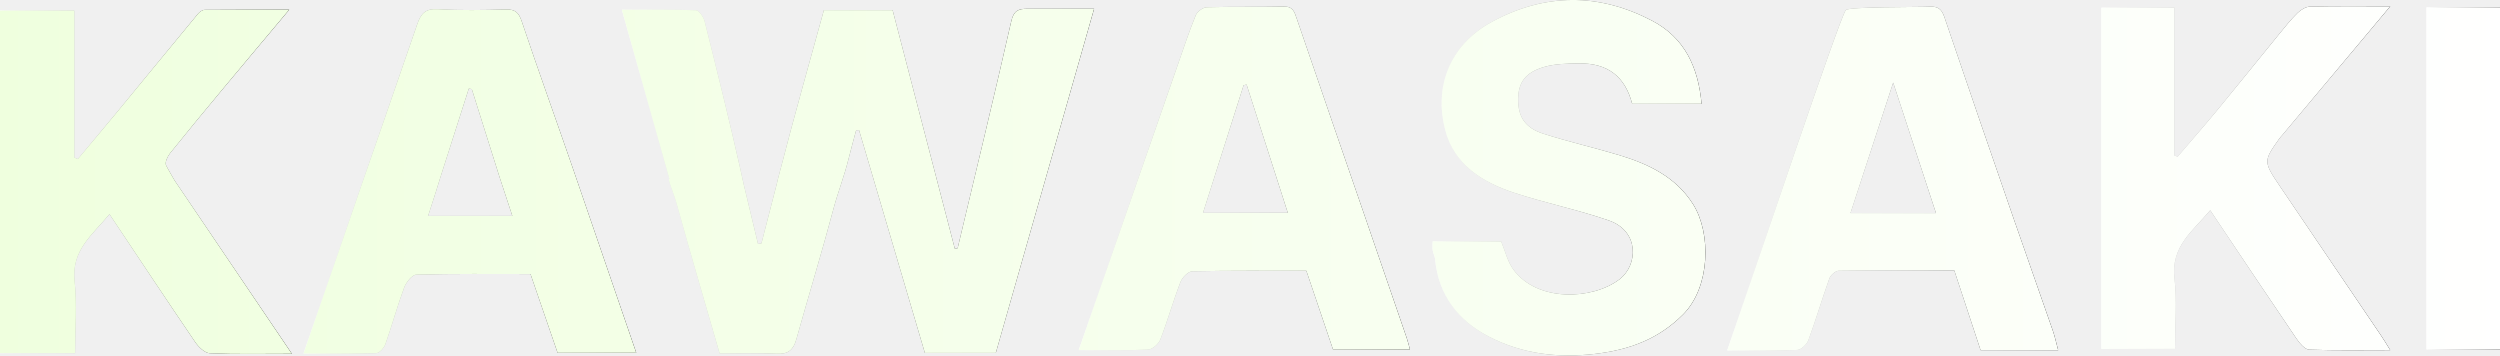
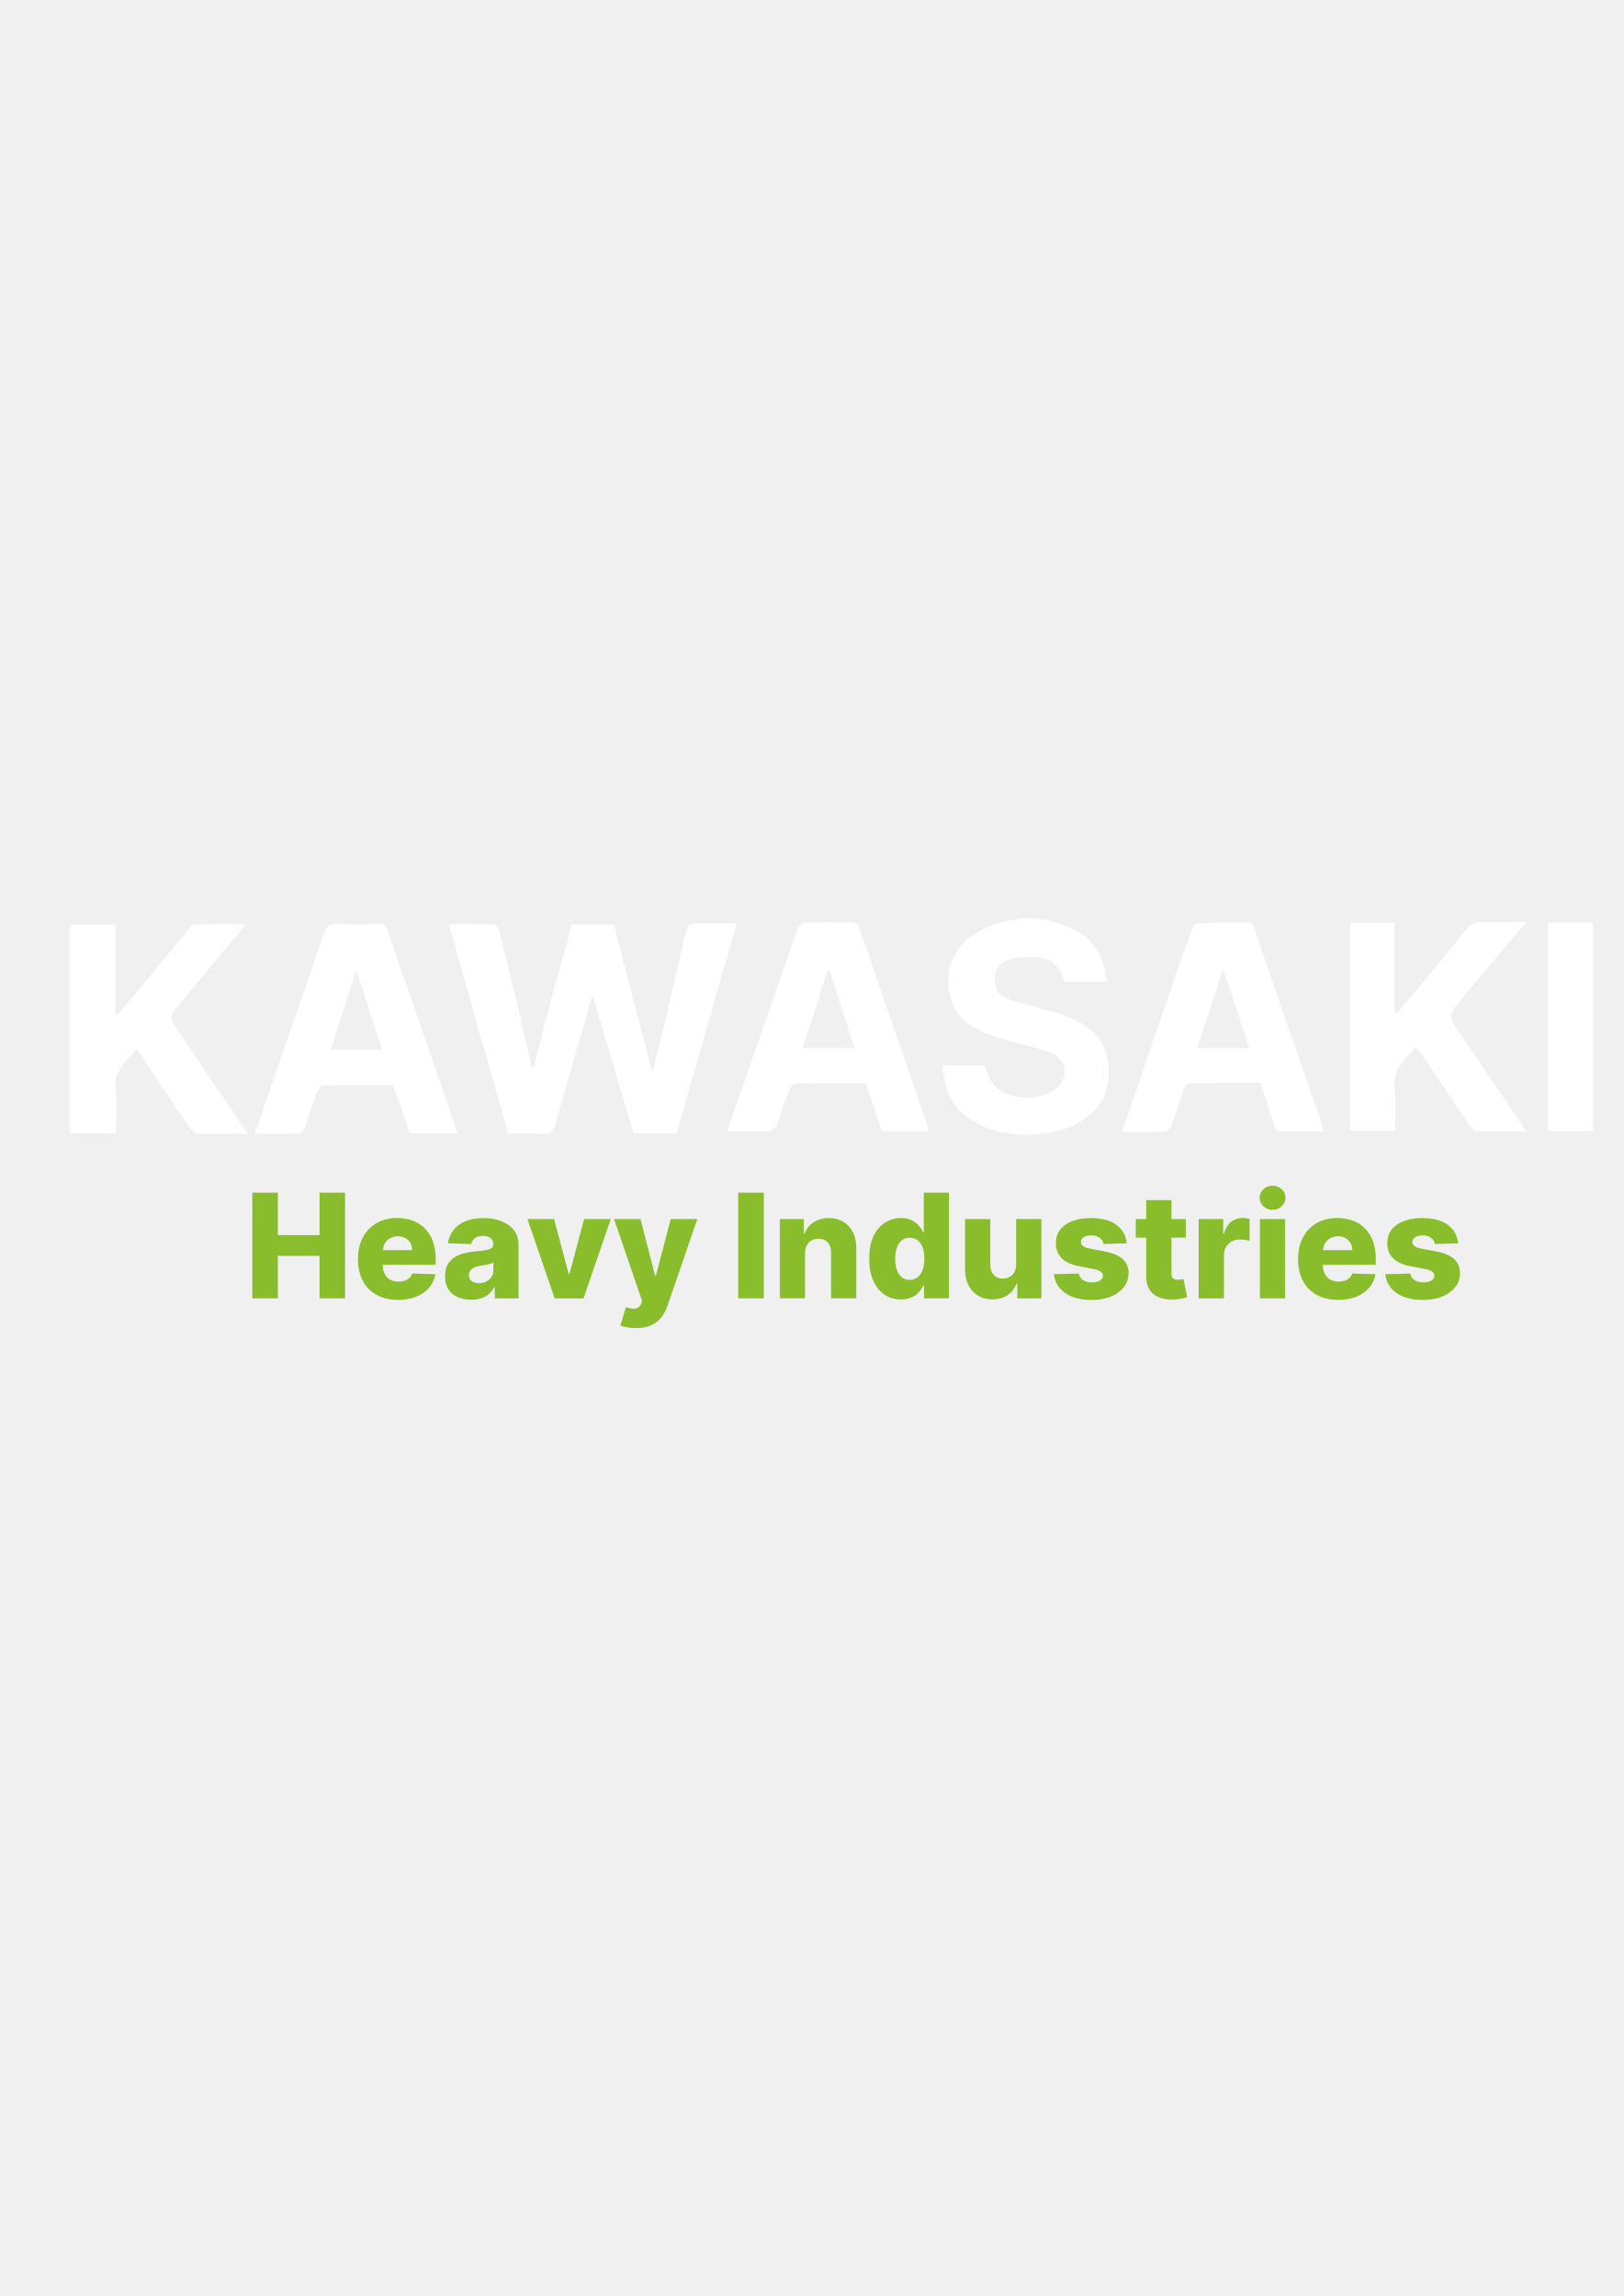
- <svg xmlns="http://www.w3.org/2000/svg" xmlns:xlink="http://www.w3.org/1999/xlink" id="uuid-5846ba94-301a-46fb-b42f-ebc196474dc8" data-name="Capa 1" viewBox="0 0 1342 190.8">
+ <svg xmlns="http://www.w3.org/2000/svg" id="uuid-76b1524d-5d5c-434e-9fa3-92e228310ab0" data-name="Capa 1" viewBox="0 0 595.28 841.89">
  <defs>
-     <linearGradient id="uuid-8b78aba8-de69-4cd5-9a6a-f5865b797529" data-name="Degradado sin nombre" x1="333.82" y1="97.31" x2="587.33" y2="97.31" gradientUnits="userSpaceOnUse">
-       <stop offset="0" stop-color="#fff" />
-       <stop offset="1" stop-color="#000" />
-     </linearGradient>
-     <linearGradient id="uuid-1ea50ef6-f795-40cd-b687-fa04b129b8e9" data-name="Degradado sin nombre 51" x1="-11" y1="97.31" x2="1355" y2="97.31" gradientUnits="userSpaceOnUse">
-       <stop offset="0" stop-color="#efffde" />
-       <stop offset="1" stop-color="#fff" />
-     </linearGradient>
-     <linearGradient id="uuid-208a0206-29e5-41eb-868e-97c0916191a7" data-name="Degradado sin nombre" x1="162.91" y1="97.37" x2="341.56" y2="97.37" xlink:href="#uuid-8b78aba8-de69-4cd5-9a6a-f5865b797529" />
-     <linearGradient id="uuid-548928e4-d766-4a7d-875b-65db7ebe4420" data-name="Degradado sin nombre 51" y1="97.37" y2="97.37" xlink:href="#uuid-1ea50ef6-f795-40cd-b687-fa04b129b8e9" />
-     <linearGradient id="uuid-38eb59c1-d5ee-49e1-96e7-42b926493078" data-name="Degradado sin nombre" x1="0" y1="97.6" x2="156.69" y2="97.6" xlink:href="#uuid-8b78aba8-de69-4cd5-9a6a-f5865b797529" />
-     <linearGradient id="uuid-ce79280c-e335-4bfb-8eb4-b780c2e18a31" data-name="Degradado sin nombre 51" y1="97.6" x2="1355" y2="97.6" xlink:href="#uuid-1ea50ef6-f795-40cd-b687-fa04b129b8e9" />
-     <linearGradient id="uuid-9f8bdfe9-5ce0-46f9-8bc7-a7f076465ac7" data-name="Degradado sin nombre" x1="1128.03" y1="95.69" x2="1283.11" y2="95.69" xlink:href="#uuid-8b78aba8-de69-4cd5-9a6a-f5865b797529" />
-     <linearGradient id="uuid-83b870d5-4a12-4584-bd37-6508c9e115d3" data-name="Degradado sin nombre 51" y1="95.69" y2="95.69" xlink:href="#uuid-1ea50ef6-f795-40cd-b687-fa04b129b8e9" />
-     <linearGradient id="uuid-5d6c78f0-2d3f-4dd2-9449-d8a0455a8ccd" data-name="Degradado sin nombre" x1="927.19" y1="95.85" x2="1104.82" y2="95.85" xlink:href="#uuid-8b78aba8-de69-4cd5-9a6a-f5865b797529" />
-     <linearGradient id="uuid-7af64163-3982-4fa0-9170-397344e62f7f" data-name="Degradado sin nombre 51" y1="95.85" y2="95.85" xlink:href="#uuid-1ea50ef6-f795-40cd-b687-fa04b129b8e9" />
-     <linearGradient id="uuid-b7442683-03da-4d8c-b24c-cffbfa37a2dd" data-name="Degradado sin nombre" x1="579.07" y1="95.76" x2="756.9" y2="95.76" xlink:href="#uuid-8b78aba8-de69-4cd5-9a6a-f5865b797529" />
-     <linearGradient id="uuid-ce8720bf-cbf8-4583-a3ec-1e7a0941ba20" data-name="Degradado sin nombre 51" y1="95.76" y2="95.76" xlink:href="#uuid-1ea50ef6-f795-40cd-b687-fa04b129b8e9" />
-     <linearGradient id="uuid-359b1b47-50d5-4094-90fc-620f618ea36f" data-name="Degradado sin nombre" x1="768.98" y1="95.4" x2="915.46" y2="95.4" xlink:href="#uuid-8b78aba8-de69-4cd5-9a6a-f5865b797529" />
-     <linearGradient id="uuid-3128fb2f-c562-41ea-959a-0aa492140be4" data-name="Degradado sin nombre 51" x1="-11" y1="95.4" x2="1355" y2="95.4" xlink:href="#uuid-1ea50ef6-f795-40cd-b687-fa04b129b8e9" />
-     <linearGradient id="uuid-582830c5-9452-41cf-be36-0f5b3b574c37" data-name="Degradado sin nombre" x1="1302.56" y1="95.73" x2="1342" y2="95.73" xlink:href="#uuid-8b78aba8-de69-4cd5-9a6a-f5865b797529" />
-     <linearGradient id="uuid-66f83d1d-e6f1-476a-8cf2-4c3ae68c1952" data-name="Degradado sin nombre 51" y1="95.73" y2="95.73" xlink:href="#uuid-1ea50ef6-f795-40cd-b687-fa04b129b8e9" />
+     <style>
+       .uuid-4e38721b-afcb-47fb-8d4d-a88fec1eb59a {
+         fill: #fff;
+       }
+ 
+       .uuid-3e5b9c8d-95b1-464c-8214-6bc04032d3e1 {
+         fill: #89bd2b;
+       }
+     </style>
  </defs>
-   <path d="M551.41,4.72c-4.61-.01-7.25,.89-8.55,6.64-9.25,40.71-19.12,81.29-28.8,121.9-.5,.09-1.01,.17-1.51,.26-11.12-42.64-22.24-85.29-33.4-128.08h-36.88c-7.83,28.46-15.86,56.6-23.16,84.93-.06,.24-.13,.47-.2,.7-.68,2.24-2,7.94-2,7.94-2.84,11.01-5.51,21.34-8.18,31.68-.61,.08-1.23,.15-1.84,.23-2.47-10.26-4.93-20.53-7.66-31.9,0,0-1.48-6.72-1.8-8.17-5.97-26.58-12.58-53.01-19.2-79.44-.58-2.3-2.97-5.85-4.62-5.91-13.02-.49-26.06-.27-39.79-.27,8.56,30.5,16.82,59.91,25.5,90.83-1.16,0,1.88,5.91,4.3,14.67,7.27,26.29,15.02,52.44,22.68,79.02,10.59,0,20.63-.39,30.63,.14,6.17,.33,8.95-2.06,10.54-7.74,6.6-23.54,13.78-46.93,20.07-70.55,2.24-8.39,5.53-16.55,8.01-26.52,1.27-5.08,2.68-10.13,4.03-15.19,.52-.01,1.04-.02,1.56-.04,11.75,39.79,23.51,79.57,35.33,119.6h38.08c17.55-61.43,35-122.53,52.76-184.71-12.65,0-24.29,.02-35.92,0Z" fill="url(#uuid-8b78aba8-de69-4cd5-9a6a-f5865b797529)" />
-   <path d="M551.41,4.72c-4.61-.01-7.25,.89-8.55,6.64-9.25,40.71-19.12,81.29-28.8,121.9-.5,.09-1.01,.17-1.51,.26-11.12-42.64-22.24-85.29-33.4-128.08h-36.88c-7.83,28.46-15.86,56.6-23.16,84.93-.06,.24-.13,.47-.2,.7-.68,2.24-2,7.94-2,7.94-2.84,11.01-5.51,21.34-8.18,31.68-.61,.08-1.23,.15-1.84,.23-2.47-10.26-4.93-20.53-7.66-31.9,0,0-1.48-6.72-1.8-8.17-5.97-26.58-12.58-53.01-19.2-79.44-.58-2.3-2.97-5.85-4.62-5.91-13.02-.49-26.06-.27-39.79-.27,8.56,30.5,16.82,59.91,25.5,90.83-1.16,0,1.88,5.91,4.3,14.67,7.27,26.29,15.02,52.44,22.68,79.02,10.59,0,20.63-.39,30.63,.14,6.17,.33,8.95-2.06,10.54-7.74,6.6-23.54,13.78-46.93,20.07-70.55,2.24-8.39,5.53-16.55,8.01-26.52,1.27-5.08,2.68-10.13,4.03-15.19,.52-.01,1.04-.02,1.56-.04,11.75,39.79,23.51,79.57,35.33,119.6h38.08c17.55-61.43,35-122.53,52.76-184.71-12.65,0-24.29,.02-35.92,0Z" fill="url(#uuid-1ea50ef6-f795-40cd-b687-fa04b129b8e9)" />
-   <path d="M280.14,11.66c-1.63-4.86-3.46-6.73-8.63-6.58-12.16,.34-24.38,.57-36.51-.15-6.7-.39-9.1,2.43-11.03,8.09-8.64,25.3-29.04,83.79-29.04,83.79-10.87,31.57-21.25,61.74-32.01,92.98,13.81,0,26.46,.19,39.08-.22,1.72-.06,4.16-2.79,4.86-4.79,3.56-10.06,6.37-20.39,10.09-30.39,1.06-2.84,4.23-6.9,6.52-6.96,20.33-.55,40.69-.32,61.3-.32,4.94,14.35,9.74,28.31,14.55,42.29h42.23c-10.48-30.53-33.65-97.92-34.3-99.79-8.99-26.01-18.36-51.88-27.12-77.96Zm-50.33,104.24c1.9-5.56,6.69-21.03,6.69-21.03,5.31-16.57,10.23-31.94,15.15-47.3,.54,.08,1.07,.17,1.61,.25,4.85,15.38,9.7,30.75,14.84,47.05,0,0,5.5,16.84,6.92,21.03h-45.21Z" fill="url(#uuid-208a0206-29e5-41eb-868e-97c0916191a7)" />
-   <path d="M280.14,11.66c-1.63-4.86-3.46-6.73-8.63-6.58-12.16,.34-24.38,.57-36.51-.15-6.7-.39-9.1,2.43-11.03,8.09-8.64,25.3-29.04,83.79-29.04,83.79-10.87,31.57-21.25,61.74-32.01,92.98,13.81,0,26.46,.19,39.08-.22,1.72-.06,4.16-2.79,4.86-4.79,3.56-10.06,6.37-20.39,10.09-30.39,1.06-2.84,4.23-6.9,6.52-6.96,20.33-.55,40.69-.32,61.3-.32,4.94,14.35,9.74,28.31,14.55,42.29h42.23c-10.48-30.53-33.65-97.92-34.3-99.79-8.99-26.01-18.36-51.88-27.12-77.96Zm-50.33,104.24c1.9-5.56,6.69-21.03,6.69-21.03,5.31-16.57,10.23-31.94,15.15-47.3,.54,.08,1.07,.17,1.61,.25,4.85,15.38,9.7,30.75,14.84,47.05,0,0,5.5,16.84,6.92,21.03h-45.21Z" fill="url(#uuid-548928e4-d766-4a7d-875b-65db7ebe4420)" />
-   <path d="M89.12,88.68c-.68-1.59,.82-4.75,2.24-6.52,9.48-11.81,19.15-23.47,28.84-35.11,11.46-13.77,23-27.46,35.07-41.86-15.45,0-30.42-.05-45.38,.09-1.23,.01-2.76,1.09-3.61,2.12-14.48,17.49-28.85,35.06-43.29,52.58-7.02,8.51-14.15,16.94-21.22,25.41-.63-.27-1.25-.55-1.88-.82V5.69H0V189.55H40.32c0-13.32,1.1-26.1-.27-38.61-1.84-16.78,9.8-25.04,18.71-35.97,15.67,23.47,30.69,46.15,45.99,68.63,1.81,2.66,5.15,5.92,7.91,6.04,13.99,.61,28.01,.28,44.03,.28-21.67-32.02-42.3-62.51-63.01-93.11,0,0-4.03-6.92-4.56-8.14Z" fill="url(#uuid-38eb59c1-d5ee-49e1-96e7-42b926493078)" />
-   <path d="M89.12,88.68c-.68-1.59,.82-4.75,2.24-6.52,9.48-11.81,19.15-23.47,28.84-35.11,11.46-13.77,23-27.46,35.07-41.86-15.45,0-30.42-.05-45.38,.09-1.23,.01-2.76,1.09-3.61,2.12-14.48,17.49-28.85,35.06-43.29,52.58-7.02,8.51-14.15,16.94-21.22,25.41-.63-.27-1.25-.55-1.88-.82V5.69H0V189.55H40.32c0-13.32,1.1-26.1-.27-38.61-1.84-16.78,9.8-25.04,18.71-35.97,15.67,23.47,30.69,46.15,45.99,68.63,1.81,2.66,5.15,5.92,7.91,6.04,13.99,.61,28.01,.28,44.03,.28-21.67-32.02-42.3-62.51-63.01-93.11,0,0-4.03-6.92-4.56-8.14Z" fill="url(#uuid-ce79280c-e335-4bfb-8eb4-b780c2e18a31)" />
-   <path d="M1225.14,72.5c19.11-22.79,38.23-45.58,57.97-69.13-14.97,0-28.98-.16-42.98,.16-2.33,.05-5.07,1.71-6.82,3.43-3.64,3.56-6.82,7.61-10.06,11.57-10.86,13.3-21.57,26.7-32.49,39.95-7.13,8.65-14.52,17.08-21.8,25.61-.58-.2-1.16-.41-1.74-.61V4.12h-39.18V187.3h39.5c0-13.06,1.17-25.62-.28-37.87-2.03-17.19,9.92-25.49,19.19-36.54,15.74,23.5,30.86,46.19,46.18,68.74,1.71,2.52,4.52,5.95,6.94,6.05,14.16,.57,28.35,.28,43.52,.28-1.92-3.08-3.2-5.26-4.61-7.35-18.08-26.69-36.21-53.35-54.25-80.07-9.38-13.88-9.32-13.93-.62-26.24,.45-.64,1.04-1.19,1.55-1.8Z" fill="url(#uuid-9f8bdfe9-5ce0-46f9-8bc7-a7f076465ac7)" />
-   <path d="M1225.14,72.5c19.11-22.79,38.23-45.58,57.97-69.13-14.97,0-28.98-.16-42.98,.16-2.33,.05-5.07,1.71-6.82,3.43-3.64,3.56-6.82,7.61-10.06,11.57-10.86,13.3-21.57,26.7-32.49,39.95-7.13,8.65-14.52,17.08-21.8,25.61-.58-.2-1.16-.41-1.74-.61V4.12h-39.18V187.3h39.5c0-13.06,1.17-25.62-.28-37.87-2.03-17.19,9.92-25.49,19.19-36.54,15.74,23.5,30.86,46.19,46.18,68.74,1.71,2.52,4.52,5.95,6.94,6.05,14.16,.57,28.35,.28,43.52,.28-1.92-3.08-3.2-5.26-4.61-7.35-18.08-26.69-36.21-53.35-54.25-80.07-9.38-13.88-9.32-13.93-.62-26.24,.45-.64,1.04-1.19,1.55-1.8Z" fill="url(#uuid-83b870d5-4a12-4584-bd37-6508c9e115d3)" />
-   <path d="M1081.72,119.69c-12.74-36.83-25.49-73.66-38-110.57-1.45-4.28-3.48-5.77-7.85-5.54-6.08,.33-43.66-.06-45.06,1.86-3.66,5-46.98,134.28-63.62,182.65,13.23,0,25.39,.26,37.52-.24,2.13-.09,5.19-2.96,6.02-5.22,4.04-10.94,7.32-22.17,11.27-33.15,.65-1.81,3.28-4.12,5.03-4.15,20.59-.29,41.18-.19,62.02-.19,4.75,14.39,9.42,28.53,14.14,42.85h41.64c-1.03-3.79-1.72-7.13-2.82-10.32-6.71-19.35-13.58-38.64-20.28-58Zm-88.39-5.3c7.54-23.05,14.99-45.79,22.93-70.05,7.84,23.89,15.29,46.62,22.97,70.05h-45.9Z" fill="url(#uuid-5d6c78f0-2d3f-4dd2-9449-d8a0455a8ccd)" />
-   <path d="M1081.72,119.69c-12.74-36.83-25.49-73.66-38-110.57-1.45-4.28-3.48-5.77-7.85-5.54-6.08,.33-43.66-.06-45.06,1.86-3.66,5-46.98,134.28-63.62,182.65,13.23,0,25.39,.26,37.52-.24,2.13-.09,5.19-2.96,6.02-5.22,4.04-10.94,7.32-22.17,11.27-33.15,.65-1.81,3.28-4.12,5.03-4.15,20.59-.29,41.18-.19,62.02-.19,4.75,14.39,9.42,28.53,14.14,42.85h41.64c-1.03-3.79-1.72-7.13-2.82-10.32-6.71-19.35-13.58-38.64-20.28-58Zm-88.39-5.3c7.54-23.05,14.99-45.79,22.93-70.05,7.84,23.89,15.29,46.62,22.97,70.05h-45.9Z" fill="url(#uuid-7af64163-3982-4fa0-9170-397344e62f7f)" />
-   <path d="M733.85,119.6c-12.59-36.5-25.25-72.98-37.73-109.52-1.26-3.7-2.03-6.66-7.02-6.56-13.76,.3-27.53-.03-41.28,.38-2.08,.06-5.13,2.32-5.94,4.29-3.62,8.87-6.64,17.98-9.79,27.04-8.96,25.7-17.89,51.4-26.81,77.11-8.61,24.8-17.2,49.61-26.21,75.58,13.39,0,25.29,.3,37.16-.25,2.35-.11,5.69-3.01,6.62-5.39,3.94-10.15,6.89-20.68,10.8-30.84,.95-2.47,4.15-5.75,6.37-5.8,20.35-.45,40.71-.26,61.24-.26,4.84,14.28,9.62,28.4,14.33,42.3h41.3c-.65-2.33-1.12-4.36-1.79-6.32-7.07-20.59-14.15-41.18-21.26-61.76Zm-88.08-5.33c7.37-23.17,14.59-45.85,21.8-68.52,.54-.11,1.07-.23,1.61-.34,7.29,22.7,14.58,45.4,22.12,68.86h-45.53Z" fill="url(#uuid-b7442683-03da-4d8c-b24c-cffbfa37a2dd)" />
-   <path d="M733.85,119.6c-12.59-36.5-25.25-72.98-37.73-109.52-1.26-3.7-2.03-6.66-7.02-6.56-13.76,.3-27.53-.03-41.28,.38-2.08,.06-5.13,2.32-5.94,4.29-3.62,8.87-6.64,17.98-9.79,27.04-8.96,25.7-17.89,51.4-26.81,77.11-8.61,24.8-17.2,49.61-26.21,75.58,13.39,0,25.29,.3,37.16-.25,2.35-.11,5.69-3.01,6.62-5.39,3.94-10.15,6.89-20.68,10.8-30.84,.95-2.47,4.15-5.75,6.37-5.8,20.35-.45,40.71-.26,61.24-.26,4.84,14.28,9.62,28.4,14.33,42.3h41.3c-.65-2.33-1.12-4.36-1.79-6.32-7.07-20.59-14.15-41.18-21.26-61.76Zm-88.08-5.33c7.37-23.17,14.59-45.85,21.8-68.52,.54-.11,1.07-.23,1.61-.34,7.29,22.7,14.58,45.4,22.12,68.86h-45.53Z" fill="url(#uuid-ce8720bf-cbf8-4583-a3ec-1e7a0941ba20)" />
-   <path d="M868.8,83.16c-13.35-4-26.98-7.1-40.24-11.35-9.93-3.18-13.66-9.06-13.62-18.49,.04-8.96,3.75-14.4,13.91-17.37,5.89-1.72,12.37-1.83,18.59-1.92,15.55-.24,24.92,7.04,28.72,21.73h37.25c-1.79-19.59-9-35.42-26.55-44.63-28.62-15.03-57.6-14.84-85.92,.54-23.28,12.64-31.1,35.45-25.14,58.24,4.86,18.6,20.07,28.01,37.22,33.65,16.67,5.48,33.99,9.02,50.56,14.77,16.63,5.76,15.71,24.05,5.76,31.62-14.63,11.13-44.04,12.2-56.89-5.14-3.22-4.35-4.5-10.14-6.66-15.24h-36.73c0,1.89-.17,3.43,.05,4.92,.23,1.52,1.1,2.96,1.24,4.48,1.78,19.41,12.33,33.16,28.98,41.78,17.7,9.17,36.63,11.57,56.79,9.23,18.44-2.14,34.15-7.93,47.36-21.18,14.73-14.78,15.12-43.66,5.4-59.11-9.33-14.81-24.1-21.73-40.06-26.52Z" fill="url(#uuid-359b1b47-50d5-4094-90fc-620f618ea36f)" />
-   <path d="M868.8,83.16c-13.35-4-26.98-7.1-40.24-11.35-9.93-3.18-13.66-9.06-13.62-18.49,.04-8.96,3.75-14.4,13.91-17.37,5.89-1.72,12.37-1.83,18.59-1.92,15.55-.24,24.92,7.04,28.72,21.73h37.25c-1.79-19.59-9-35.42-26.55-44.63-28.62-15.03-57.6-14.84-85.92,.54-23.28,12.64-31.1,35.45-25.14,58.24,4.86,18.6,20.07,28.01,37.22,33.65,16.67,5.48,33.99,9.02,50.56,14.77,16.63,5.76,15.71,24.05,5.76,31.62-14.63,11.13-44.04,12.2-56.89-5.14-3.22-4.35-4.5-10.14-6.66-15.24h-36.73c0,1.89-.17,3.43,.05,4.92,.23,1.52,1.1,2.96,1.24,4.48,1.78,19.41,12.33,33.16,28.98,41.78,17.7,9.17,36.63,11.57,56.79,9.23,18.44-2.14,34.15-7.93,47.36-21.18,14.73-14.78,15.12-43.66,5.4-59.11-9.33-14.81-24.1-21.73-40.06-26.52Z" fill="url(#uuid-3128fb2f-c562-41ea-959a-0aa492140be4)" />
-   <path d="M1302.56,187.54h39.44V3.91h-39.44V187.54Z" fill="url(#uuid-582830c5-9452-41cf-be36-0f5b3b574c37)" />
-   <path d="M1302.56,187.54h39.44V3.91h-39.44V187.54Z" fill="url(#uuid-66f83d1d-e6f1-476a-8cf2-4c3ae68c1952)" />
+   <path class="uuid-4e38721b-afcb-47fb-8d4d-a88fec1eb59a" d="M255.08,338.67c-1.92,0-3.02,.37-3.56,2.76-3.85,16.94-7.95,33.82-11.98,50.71-.21,.04-.42,.07-.63,.11-4.63-17.74-9.25-35.48-13.89-53.28h-15.34c-3.26,11.84-6.6,23.55-9.63,35.33-.02,.1-.05,.2-.08,.29-.28,.93-.83,3.3-.83,3.3-1.18,4.58-2.29,8.88-3.4,13.18-.25,.03-.51,.06-.77,.1-1.03-4.27-2.05-8.54-3.19-13.27,0,0-.62-2.8-.75-3.4-2.48-11.06-5.23-22.05-7.99-33.05-.24-.96-1.24-2.43-1.92-2.46-5.42-.2-10.84-.11-16.55-.11,3.56,12.69,7,24.92,10.61,37.79-.48,0,.78,2.46,1.79,6.1,3.02,10.94,6.25,21.81,9.43,32.87,4.41,0,8.58-.16,12.74,.06,2.57,.14,3.72-.86,4.38-3.22,2.75-9.79,5.73-19.52,8.35-29.35,.93-3.49,2.3-6.88,3.33-11.03,.53-2.11,1.11-4.21,1.68-6.32,.22,0,.43,0,.65-.02,4.89,16.55,9.78,33.1,14.7,49.75h15.84c7.3-25.55,14.56-50.97,21.95-76.84-5.26,0-10.1,0-14.94,0h0Z" />
+   <path class="uuid-4e38721b-afcb-47fb-8d4d-a88fec1eb59a" d="M153.51,373.99c-3.74-10.82-7.64-21.58-11.28-32.43-.68-2.02-1.44-2.8-3.59-2.74-5.06,.14-10.14,.24-15.19-.06-2.79-.16-3.79,1.01-4.59,3.37-3.59,10.52-12.08,34.86-12.08,34.86-4.52,13.13-8.84,25.68-13.32,38.68,5.74,0,11.01,.08,16.26-.09,.72-.02,1.73-1.16,2.02-1.99,1.48-4.18,2.65-8.48,4.2-12.64,.44-1.18,1.76-2.87,2.71-2.9,8.46-.23,16.93-.13,25.5-.13,2.06,5.97,4.05,11.78,6.05,17.59h17.57c-4.36-12.7-14-40.73-14.27-41.51h0Zm-32.22,10.94c.79-2.31,2.78-8.75,2.78-8.75,2.21-6.89,4.26-13.29,6.3-19.68,.22,.03,.45,.07,.67,.1,2.02,6.4,4.04,12.79,6.17,19.57,0,0,2.29,7.01,2.88,8.75h-18.81Z" />
+   <path class="uuid-4e38721b-afcb-47fb-8d4d-a88fec1eb59a" d="M62.77,373.6c-.28-.66,.34-1.98,.93-2.71,3.94-4.91,7.97-9.76,12-14.61,4.77-5.73,9.57-11.42,14.59-17.41-6.43,0-12.65-.02-18.88,.04-.51,0-1.15,.45-1.5,.88-6.02,7.28-12,14.58-18.01,21.87-2.92,3.54-5.89,7.05-8.83,10.57-.26-.11-.52-.23-.78-.34v-32.81H25.69v76.49h16.77c0-5.54,.46-10.86-.11-16.06-.77-6.98,4.08-10.42,7.78-14.96,6.52,9.76,12.77,19.2,19.13,28.55,.75,1.11,2.14,2.46,3.29,2.51,5.82,.25,11.65,.12,18.32,.12-9.01-13.32-17.6-26-26.21-38.73,0,0-1.68-2.88-1.9-3.39h0Z" />
+   <path class="uuid-4e38721b-afcb-47fb-8d4d-a88fec1eb59a" d="M559.45,414.9c-6.31,0-12.21,.12-18.1-.12-1.01-.04-2.18-1.47-2.89-2.52-6.37-9.38-12.66-18.82-19.21-28.6-3.86,4.6-8.83,8.05-7.98,15.2,.6,5.1,.12,10.32,.12,15.75h-16.43v-76.2h16.3v33.01c.24,.08,.48,.17,.72,.25,3.02-3.55,6.1-7.06,9.07-10.65,4.54-5.51,9-11.09,13.52-16.62,1.34-1.65,2.67-3.33,4.18-4.81,.73-.72,1.87-1.41,2.84-1.43,5.82-.13,11.65-.07,17.88-.07-8.21,9.79-16.17,19.28-24.12,28.76-.21,.25-.45,.48-.64,.75-3.62,5.12-3.64,5.14,.26,10.92,7.5,11.12,15.05,22.2,22.57,33.31,.59,.87,1.12,1.78,1.92,3.06h0Z" />
+   <path class="uuid-4e38721b-afcb-47fb-8d4d-a88fec1eb59a" d="M462.09,397.09c-8.67,0-17.23-.04-25.8,.08-.73,0-1.82,.97-2.09,1.73-1.64,4.57-3.01,9.24-4.69,13.79-.35,.94-1.61,2.13-2.5,2.17-5.05,.21-10.1,.1-15.61,.1,6.92-20.12,24.94-73.9,26.47-75.98,.59-.8,16.22-.64,18.74-.77,1.82-.1,2.66,.52,3.27,2.3,5.2,15.35,10.5,30.68,15.81,46,2.79,8.05,5.65,16.08,8.44,24.13,.46,1.33,.75,2.71,1.17,4.29h-17.32c-1.97-5.96-3.91-11.84-5.88-17.83h0Zm-4.08-12.8c-3.19-9.75-6.3-19.2-9.56-29.14-3.3,10.09-6.4,19.55-9.54,29.14h19.09Z" />
+   <path class="uuid-4e38721b-afcb-47fb-8d4d-a88fec1eb59a" d="M266.59,414.89c3.74-10.8,7.32-21.12,10.9-31.44,3.71-10.7,7.43-21.39,11.15-32.08,1.31-3.76,2.57-7.56,4.07-11.25,.34-.82,1.61-1.76,2.47-1.78,5.72-.17,11.45-.03,17.17-.16,2.08-.05,2.39,1.19,2.92,2.73,5.19,15.2,10.45,30.38,15.7,45.56,2.95,8.56,5.9,17.13,8.84,25.69,.28,.82,.47,1.66,.74,2.63h-17.18c-1.96-5.78-3.95-11.66-5.96-17.6-8.54,0-17.01-.07-25.48,.11-.93,.02-2.25,1.39-2.65,2.41-1.63,4.23-2.85,8.61-4.49,12.83-.38,.99-1.78,2.2-2.75,2.24-4.93,.23-9.89,.1-15.46,.1h0Zm27.75-30.64h18.94c-3.13-9.76-6.17-19.2-9.2-28.65-.22,.05-.45,.1-.67,.14-3,9.43-6,18.87-9.07,28.5h0Z" />
+   <path class="uuid-4e38721b-afcb-47fb-8d4d-a88fec1eb59a" d="M345.61,390.61h15.28c.9,2.12,1.43,4.53,2.77,6.34,5.35,7.21,17.58,6.77,23.67,2.14,4.14-3.15,4.52-10.76-2.4-13.15-6.89-2.39-14.1-3.86-21.03-6.14-7.13-2.34-13.46-6.26-15.48-14-2.48-9.48,.77-18.97,10.46-24.23,11.78-6.4,23.84-6.47,35.74-.22,7.3,3.83,10.3,10.42,11.04,18.57h-15.5c-1.58-6.12-5.48-9.14-11.95-9.04-2.59,.04-5.28,.08-7.73,.8-4.23,1.24-5.77,3.5-5.79,7.23-.02,3.92,1.54,6.36,5.67,7.69,5.52,1.77,11.19,3.05,16.74,4.72,6.64,1.99,12.78,4.87,16.66,11.03,4.05,6.43,3.88,18.44-2.25,24.59-5.5,5.51-12.03,7.92-19.7,8.81-8.39,.97-16.26-.02-23.62-3.84-6.93-3.59-11.32-9.31-12.06-17.38-.06-.63-.42-1.23-.52-1.86-.09-.62-.02-1.26-.02-2.05h0Z" />
+   <path class="uuid-4e38721b-afcb-47fb-8d4d-a88fec1eb59a" d="M583.96,414.73h-16.41v-76.39h16.41v76.39Z" />
+   <g>
+     <polygon class="uuid-3e5b9c8d-95b1-464c-8214-6bc04032d3e1" points="117.15 452.88 101.87 452.88 101.87 437.32 92.5 437.32 92.5 476.08 101.87 476.08 101.87 460.5 117.15 460.5 117.15 476.08 126.5 476.08 126.5 437.32 117.15 437.32 117.15 452.88" />
+     <path class="uuid-3e5b9c8d-95b1-464c-8214-6bc04032d3e1" d="M155.79,450.45c-1.25-1.26-2.73-2.21-4.45-2.86-1.72-.64-3.61-.97-5.68-.97-2.93,0-5.47,.63-7.63,1.88-2.16,1.26-3.83,3.01-5.02,5.26-1.19,2.25-1.78,4.88-1.78,7.88s.59,5.76,1.77,8c1.18,2.24,2.87,3.96,5.07,5.17,2.2,1.21,4.82,1.81,7.86,1.81,2.54,0,4.77-.39,6.7-1.16,1.93-.78,3.49-1.87,4.68-3.27,1.19-1.41,1.96-3.06,2.32-4.97l-8.5-.25c-.24,.64-.6,1.19-1.08,1.63-.48,.44-1.05,.78-1.72,1-.67,.23-1.41,.34-2.23,.34-1.19,0-2.21-.25-3.07-.74-.86-.49-1.52-1.18-1.99-2.07-.47-.89-.7-1.93-.7-3.11v-.25h19.38v-2.31c0-2.38-.35-4.5-1.04-6.35-.69-1.85-1.67-3.4-2.91-4.67Zm-15.41,7.95c.05-.93,.29-1.78,.74-2.53,.48-.79,1.13-1.41,1.95-1.87,.82-.46,1.75-.69,2.78-.69s1.93,.22,2.72,.65c.79,.44,1.41,1.04,1.86,1.81,.45,.77,.69,1.65,.7,2.63h-10.76Z" />
+     <path class="uuid-3e5b9c8d-95b1-464c-8214-6bc04032d3e1" d="M186.42,449.18c-1.16-.83-2.52-1.46-4.09-1.89-1.56-.44-3.27-.65-5.13-.65-2.6,0-4.82,.4-6.67,1.2-1.85,.8-3.3,1.9-4.35,3.29-1.05,1.39-1.71,2.97-1.96,4.74l8.54,.3c.2-.93,.67-1.67,1.42-2.2,.74-.53,1.73-.79,2.95-.79,1.14,0,2.04,.27,2.71,.79s1,1.28,1,2.25v.09c0,.59-.23,1.05-.69,1.37-.46,.32-1.2,.57-2.2,.74-1.01,.17-2.34,.33-3.99,.48-1.48,.13-2.86,.37-4.16,.73-1.3,.36-2.45,.89-3.44,1.58-1,.69-1.78,1.6-2.35,2.71s-.85,2.47-.85,4.09c0,1.92,.41,3.51,1.24,4.78s1.96,2.21,3.39,2.84c1.43,.62,3.08,.94,4.93,.94,1.35,0,2.56-.17,3.64-.51s2.02-.85,2.82-1.53c.8-.68,1.46-1.51,1.98-2.5h.23v4.05h8.71v-19.76c0-1.54-.32-2.91-.96-4.11-.64-1.2-1.54-2.21-2.7-3.04Zm-5.53,16.57c0,.95-.24,1.78-.72,2.49-.48,.71-1.12,1.27-1.92,1.67-.8,.4-1.7,.61-2.7,.61-1.06,0-1.93-.25-2.62-.76-.69-.5-1.03-1.24-1.03-2.2,0-.63,.16-1.18,.48-1.64,.32-.46,.79-.84,1.4-1.13,.61-.29,1.35-.5,2.22-.64,.43-.06,.88-.13,1.34-.21,.47-.08,.92-.16,1.36-.26,.44-.1,.85-.21,1.22-.32,.37-.11,.69-.24,.96-.38v2.76Z" />
+     <polygon class="uuid-3e5b9c8d-95b1-464c-8214-6bc04032d3e1" points="208.79 467.03 208.48 467.03 203.13 447.01 193.38 447.01 203.33 476.08 213.93 476.08 223.91 447.01 214.16 447.01 208.79 467.03" />
+     <path class="uuid-3e5b9c8d-95b1-464c-8214-6bc04032d3e1" d="M240.47,467.75h-.3l-5.36-20.74h-9.69l10.33,30.13-.36,.87c-.29,.72-.7,1.22-1.24,1.5-.54,.28-1.17,.4-1.91,.35-.74-.05-1.56-.23-2.47-.53l-2.04,6.72c.71,.28,1.55,.5,2.54,.67,.98,.17,2.03,.26,3.14,.26,2.22,0,4.09-.35,5.61-1.04,1.52-.69,2.76-1.65,3.73-2.87s1.71-2.62,2.24-4.21l10.96-31.85h-9.75l-5.43,20.74Z" />
+     <rect class="uuid-3e5b9c8d-95b1-464c-8214-6bc04032d3e1" x="270.65" y="437.32" width="9.37" height="38.76" />
+     <path class="uuid-3e5b9c8d-95b1-464c-8214-6bc04032d3e1" d="M309.18,448c-1.51-.91-3.28-1.37-5.33-1.37-2.15,0-3.99,.51-5.55,1.52-1.55,1.02-2.65,2.41-3.29,4.19h-.32v-5.34h-8.8v29.07h9.25v-16.58c.01-1.11,.22-2.06,.62-2.84,.4-.78,.97-1.38,1.7-1.81,.74-.42,1.59-.63,2.56-.63,1.46,0,2.61,.45,3.44,1.36,.83,.91,1.23,2.17,1.22,3.79v16.71h9.25v-18.53c.01-2.18-.4-4.09-1.24-5.73-.84-1.63-2.01-2.91-3.52-3.82Z" />
+     <path class="uuid-3e5b9c8d-95b1-464c-8214-6bc04032d3e1" d="M338.68,451.99h-.19c-.37-.88-.9-1.73-1.61-2.56-.71-.82-1.6-1.49-2.69-2.02-1.09-.52-2.39-.79-3.92-.79-2.03,0-3.93,.53-5.69,1.59-1.76,1.06-3.18,2.69-4.27,4.9-1.09,2.21-1.63,5.02-1.63,8.44s.52,6.05,1.57,8.27c1.05,2.22,2.45,3.89,4.2,5s3.7,1.67,5.85,1.67c1.46,0,2.73-.24,3.81-.72,1.08-.48,1.98-1.11,2.7-1.89,.72-.78,1.27-1.62,1.67-2.52h.28v4.71h9.16v-38.76h-9.25v14.67Zm-.44,13.65c-.43,1.16-1.04,2.06-1.84,2.7-.79,.64-1.75,.96-2.88,.96s-2.12-.32-2.9-.96c-.79-.64-1.39-1.54-1.81-2.7-.42-1.16-.62-2.52-.62-4.09s.2-2.92,.62-4.07c.41-1.15,1.01-2.04,1.81-2.67,.79-.63,1.77-.95,2.91-.95s2.08,.31,2.89,.93c.8,.62,1.41,1.5,1.84,2.65,.42,1.15,.63,2.52,.63,4.11s-.21,2.93-.64,4.09Z" />
+     <path class="uuid-3e5b9c8d-95b1-464c-8214-6bc04032d3e1" d="M372.55,463.53c0,1.12-.22,2.08-.65,2.87-.44,.79-1.02,1.39-1.76,1.8-.74,.41-1.57,.62-2.49,.62-1.41,0-2.53-.45-3.35-1.36-.82-.91-1.24-2.15-1.25-3.73v-16.71h-9.25v18.53c.01,2.2,.44,4.11,1.27,5.74,.83,1.63,2,2.91,3.5,3.81,1.5,.91,3.24,1.36,5.22,1.36,2.18,0,4.05-.52,5.59-1.56,1.55-1.04,2.64-2.45,3.28-4.23h.3v5.41h8.82v-29.07h-9.24v16.52Z" />
+     <path class="uuid-3e5b9c8d-95b1-464c-8214-6bc04032d3e1" d="M405.14,458.9l-5.6-1.06c-1.22-.25-2.07-.59-2.55-1-.47-.42-.7-.91-.69-1.48-.01-.73,.36-1.31,1.11-1.74,.75-.43,1.66-.64,2.73-.64,.82,0,1.54,.14,2.17,.41,.62,.27,1.13,.64,1.52,1.12,.39,.47,.63,1.01,.72,1.62l8.5-.23c-.24-2.88-1.5-5.14-3.77-6.79s-5.37-2.47-9.31-2.47c-2.62,0-4.9,.37-6.83,1.1-1.93,.73-3.42,1.79-4.47,3.17-1.05,1.38-1.56,3.04-1.55,4.99-.01,2.22,.69,4.05,2.12,5.48,1.43,1.43,3.6,2.41,6.51,2.94l5.07,.97c1.21,.23,2.1,.54,2.67,.94s.86,.92,.87,1.58c-.01,.73-.39,1.32-1.14,1.76-.74,.44-1.71,.66-2.9,.66-1.31,0-2.39-.28-3.24-.83-.85-.55-1.37-1.36-1.57-2.42l-9.14,.23c.34,2.88,1.71,5.17,4.1,6.88s5.66,2.56,9.81,2.56c2.6,0,4.91-.41,6.93-1.22,2.02-.81,3.61-1.96,4.78-3.44,1.17-1.48,1.76-3.21,1.77-5.2-.01-2.12-.73-3.82-2.15-5.11-1.42-1.29-3.58-2.21-6.48-2.76Z" />
+     <path class="uuid-3e5b9c8d-95b1-464c-8214-6bc04032d3e1" d="M432.95,469.16c-.4,.07-.77,.1-1.13,.1-.49,0-.91-.07-1.27-.22-.35-.15-.62-.39-.8-.74-.18-.35-.27-.8-.27-1.37v-13.12h5.24v-6.81h-5.24v-6.96h-9.25v6.96h-3.84v6.81h3.84v14.14c-.03,1.97,.37,3.6,1.18,4.9,.81,1.3,1.99,2.26,3.54,2.87,1.55,.61,3.4,.87,5.57,.77,1.11-.05,2.07-.17,2.87-.36,.8-.19,1.42-.35,1.86-.47l-1.4-6.68c-.2,.05-.5,.11-.9,.18Z" />
+     <path class="uuid-3e5b9c8d-95b1-464c-8214-6bc04032d3e1" d="M455.52,446.61c-1.59,0-2.98,.47-4.18,1.41-1.2,.94-2.06,2.37-2.59,4.29h-.3v-5.3h-8.99v29.07h9.26v-15.78c0-1.16,.25-2.17,.75-3.04,.5-.86,1.19-1.54,2.06-2.03,.88-.49,1.86-.73,2.96-.73,.55,0,1.19,.04,1.9,.13,.71,.09,1.29,.21,1.73,.36v-8.04c-.39-.11-.81-.2-1.27-.26-.45-.06-.9-.09-1.32-.09Z" />
+     <path class="uuid-3e5b9c8d-95b1-464c-8214-6bc04032d3e1" d="M466.54,434.78c-1.3,0-2.42,.43-3.35,1.3-.93,.86-1.4,1.9-1.4,3.11s.47,2.27,1.4,3.13c.93,.86,2.06,1.3,3.37,1.3s2.41-.43,3.34-1.3c.93-.86,1.39-1.9,1.39-3.11s-.46-2.27-1.39-3.13c-.93-.86-2.05-1.3-3.36-1.3Z" />
+     <rect class="uuid-3e5b9c8d-95b1-464c-8214-6bc04032d3e1" x="461.9" y="447.01" width="9.26" height="29.07" />
+     <path class="uuid-3e5b9c8d-95b1-464c-8214-6bc04032d3e1" d="M500.45,450.45c-1.25-1.26-2.73-2.21-4.45-2.86-1.72-.64-3.61-.97-5.68-.97-2.93,0-5.47,.63-7.63,1.88-2.16,1.26-3.83,3.01-5.02,5.26-1.19,2.25-1.78,4.88-1.78,7.88s.59,5.76,1.77,8c1.18,2.24,2.87,3.96,5.07,5.17,2.2,1.21,4.82,1.81,7.86,1.81,2.54,0,4.77-.39,6.7-1.16,1.93-.78,3.49-1.87,4.68-3.27,1.19-1.41,1.97-3.06,2.32-4.97l-8.5-.25c-.24,.64-.6,1.19-1.08,1.63s-1.05,.78-1.72,1-1.41,.34-2.23,.34c-1.19,0-2.21-.25-3.07-.74s-1.52-1.18-1.99-2.07-.7-1.93-.7-3.11v-.25h19.38v-2.31c0-2.38-.35-4.5-1.04-6.35-.69-1.85-1.67-3.4-2.91-4.67Zm-15.41,7.95c.05-.93,.29-1.78,.74-2.53,.48-.79,1.13-1.41,1.95-1.87,.82-.46,1.75-.69,2.78-.69s1.93,.22,2.72,.65c.79,.44,1.41,1.04,1.86,1.81,.45,.77,.69,1.65,.7,2.63h-10.76Z" />
+     <path class="uuid-3e5b9c8d-95b1-464c-8214-6bc04032d3e1" d="M533.11,461.66c-1.42-1.29-3.58-2.21-6.48-2.76l-5.6-1.06c-1.22-.25-2.07-.59-2.55-1-.47-.42-.7-.91-.69-1.48-.01-.73,.36-1.31,1.11-1.74,.75-.43,1.66-.64,2.73-.64,.82,0,1.54,.14,2.17,.41,.62,.27,1.13,.64,1.52,1.12,.39,.47,.63,1.01,.72,1.62l8.5-.23c-.24-2.88-1.5-5.14-3.77-6.79s-5.37-2.47-9.31-2.47c-2.62,0-4.9,.37-6.83,1.1-1.93,.73-3.42,1.79-4.47,3.17-1.05,1.38-1.56,3.04-1.55,4.99-.01,2.22,.69,4.05,2.12,5.48,1.43,1.43,3.6,2.41,6.51,2.94l5.07,.97c1.21,.23,2.1,.54,2.67,.94s.86,.92,.87,1.58c-.01,.73-.39,1.32-1.14,1.76-.74,.44-1.71,.66-2.9,.66-1.31,0-2.39-.28-3.24-.83-.85-.55-1.37-1.36-1.57-2.42l-9.14,.23c.34,2.88,1.71,5.17,4.1,6.88s5.66,2.56,9.81,2.56c2.6,0,4.91-.41,6.93-1.22,2.02-.81,3.61-1.96,4.78-3.44,1.17-1.48,1.76-3.21,1.77-5.2-.01-2.12-.73-3.82-2.15-5.11Z" />
+   </g>
</svg>
